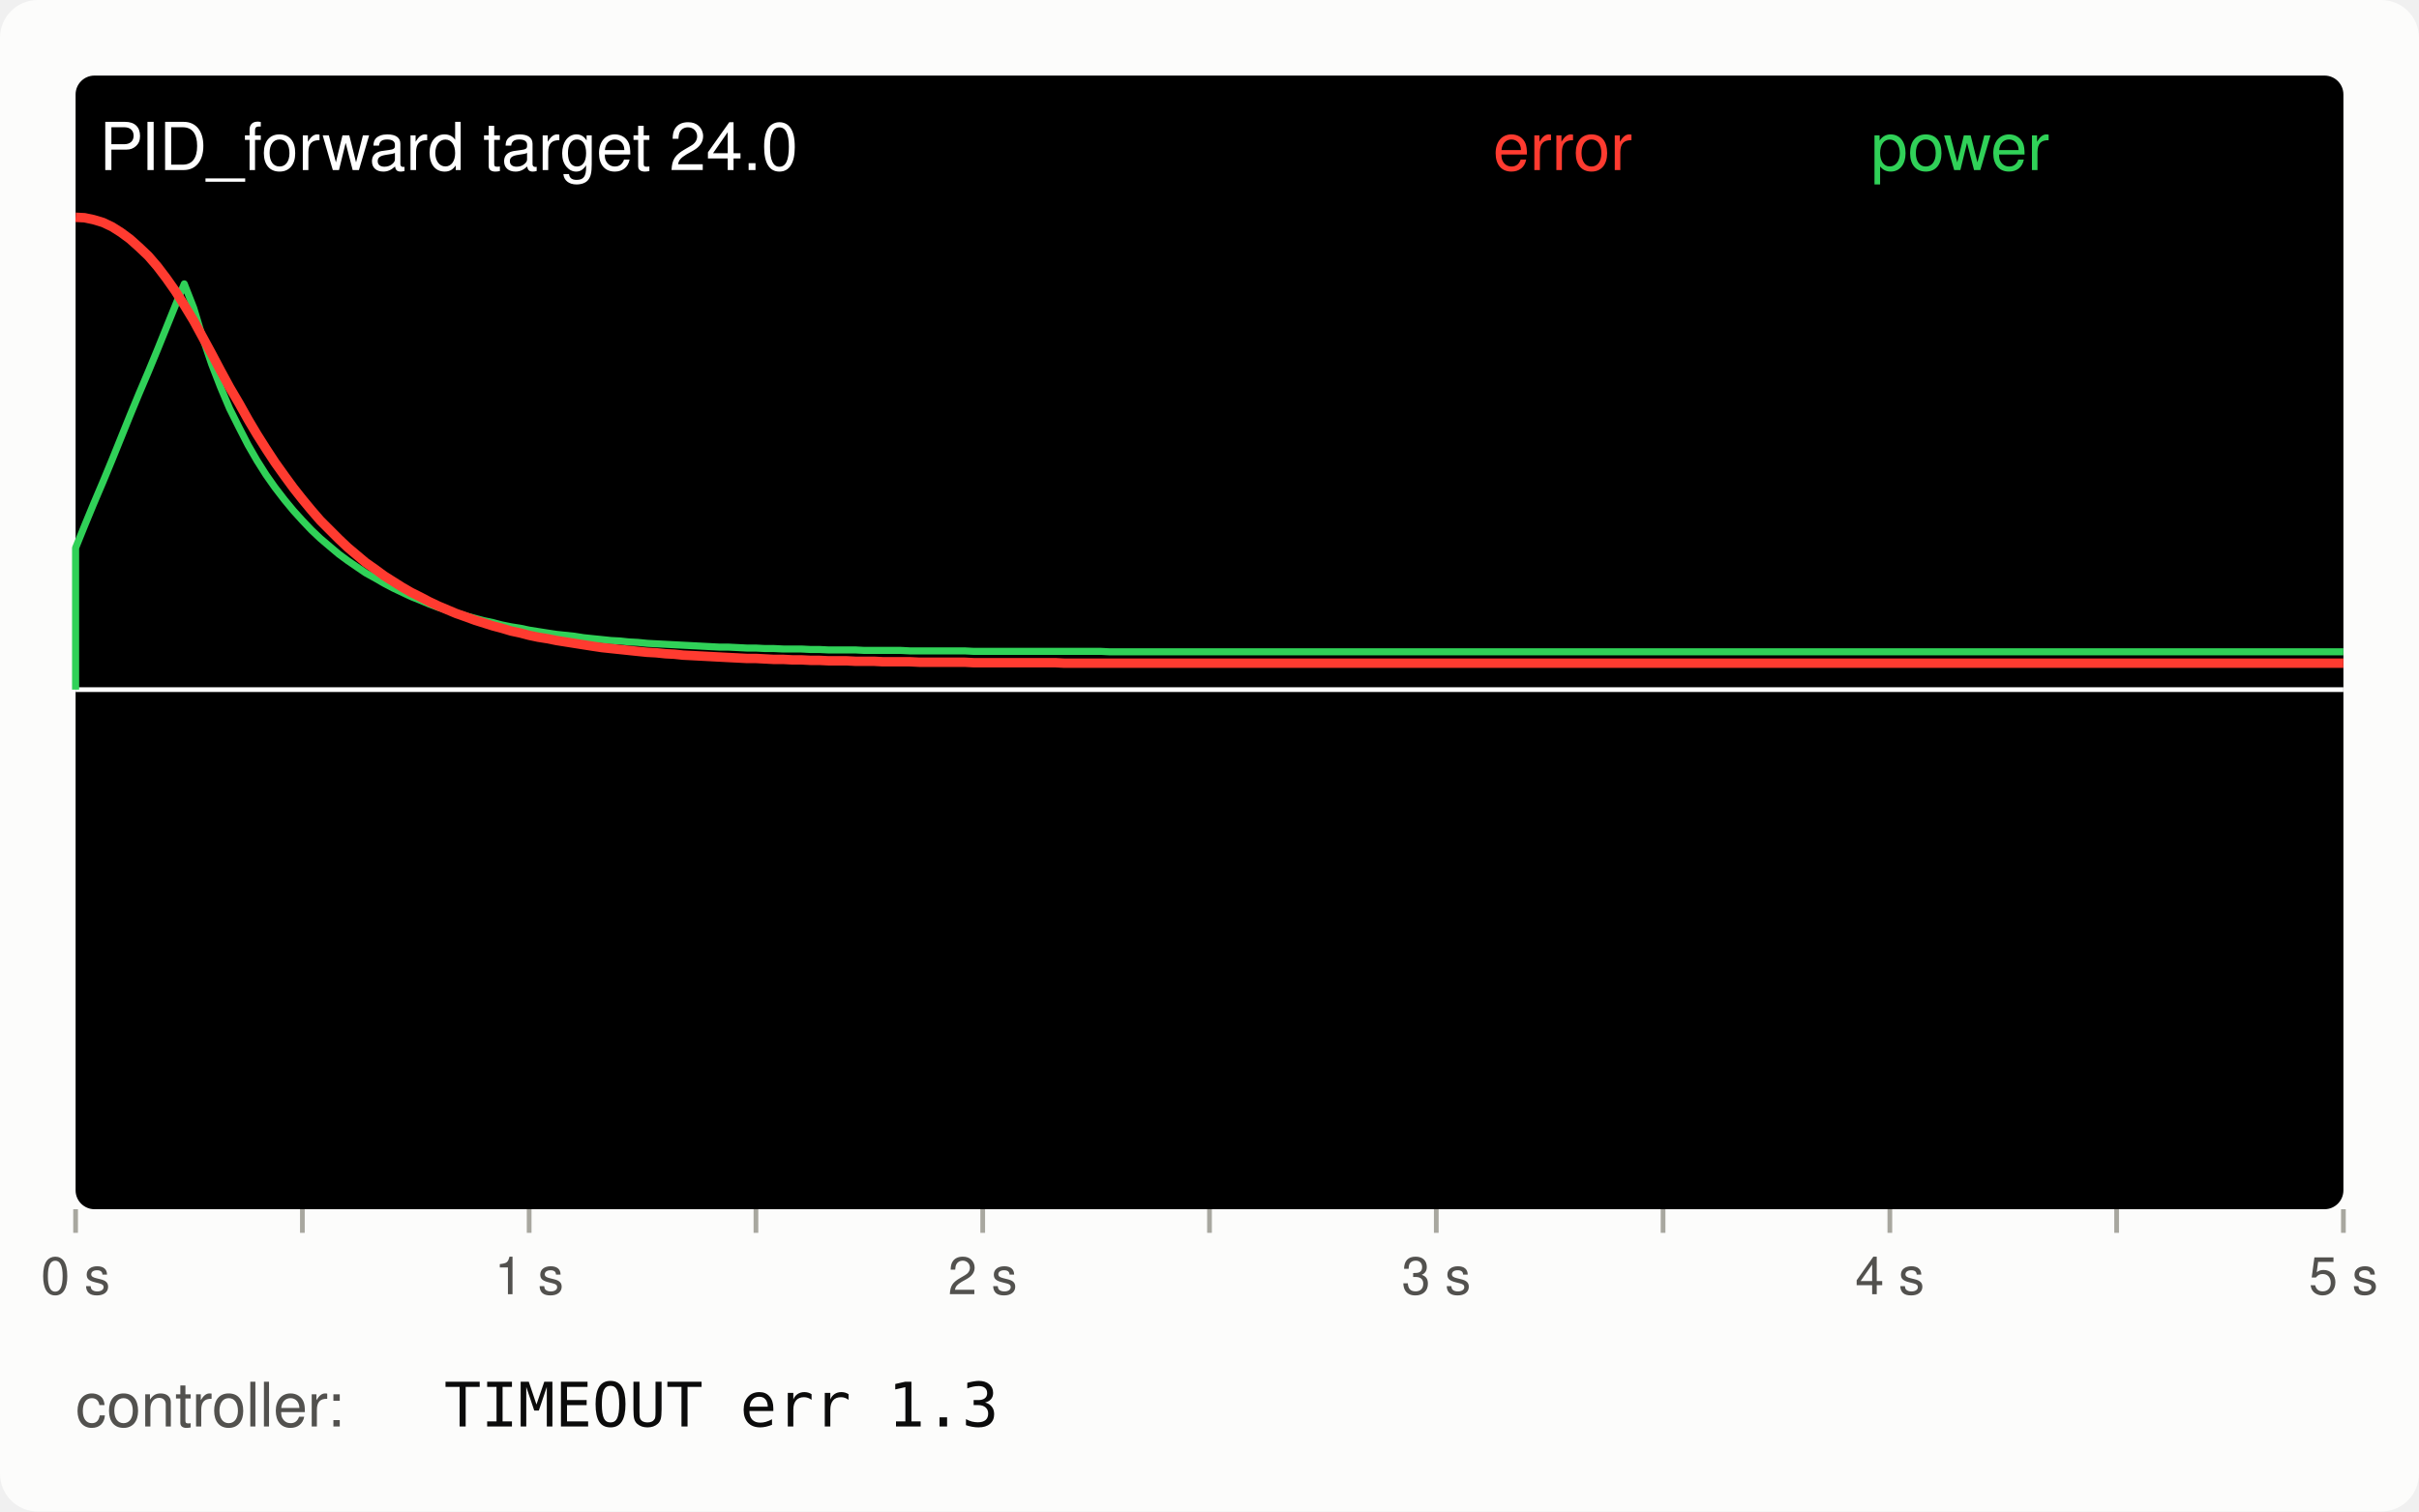
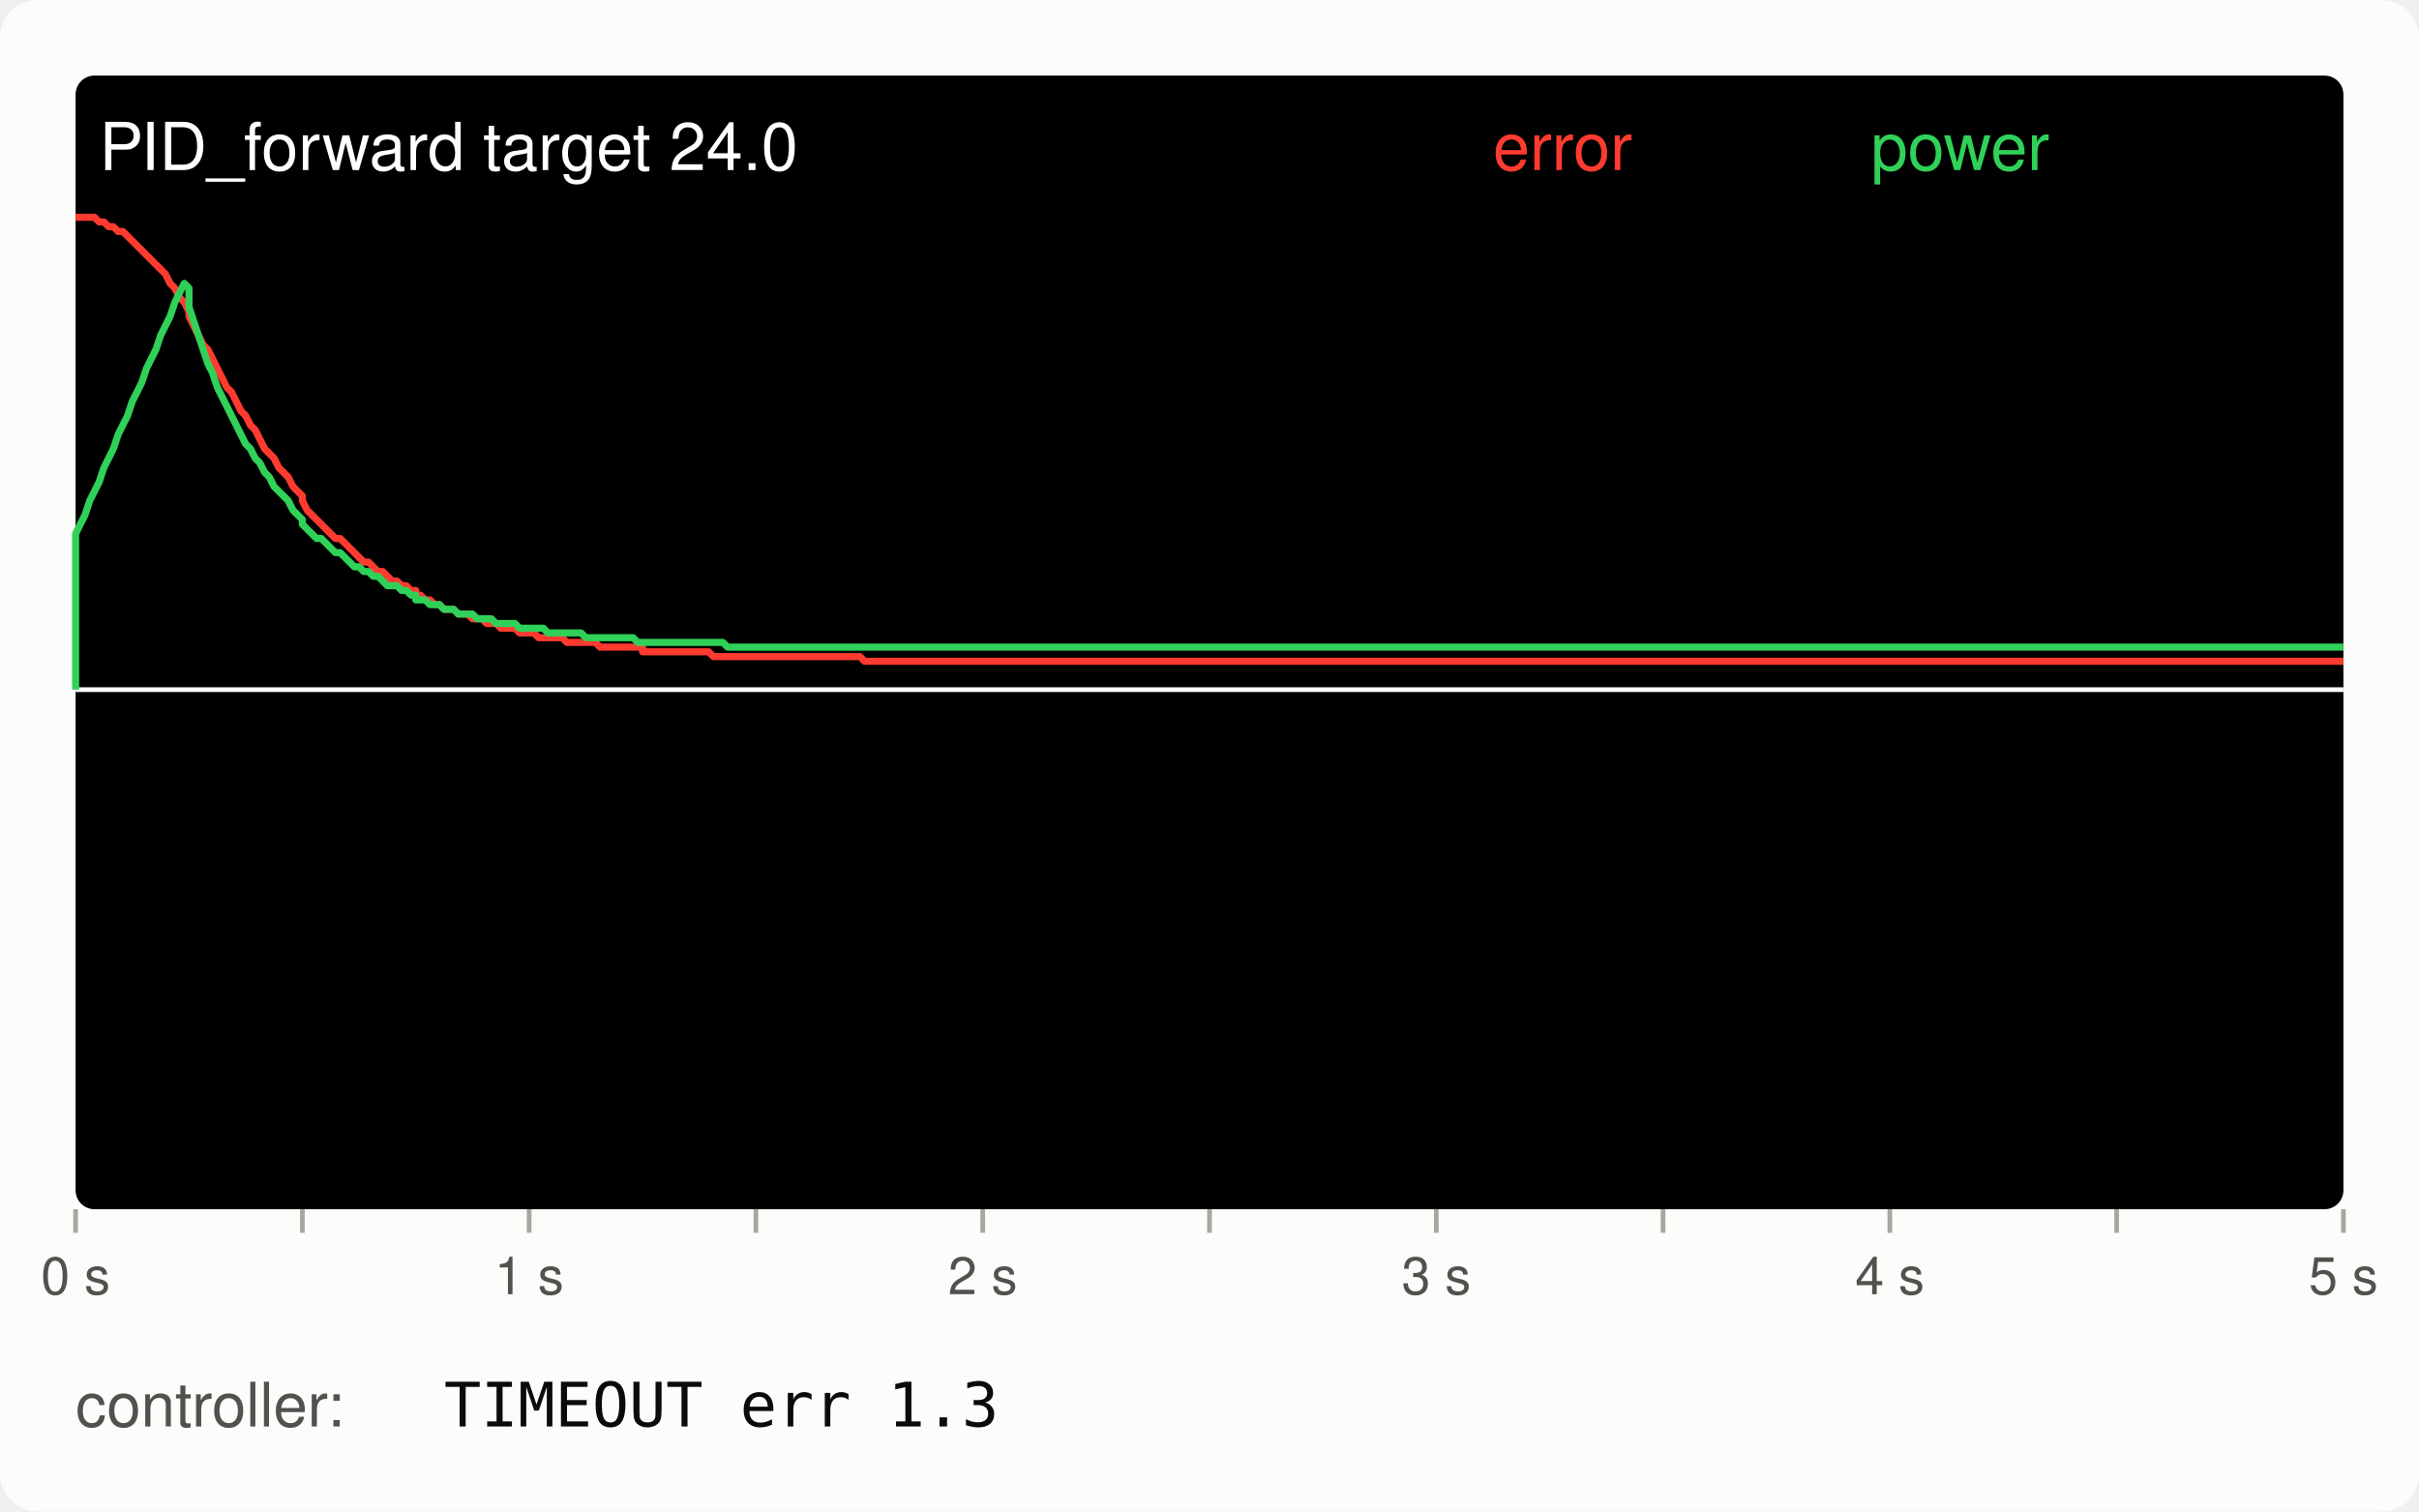
<svg xmlns="http://www.w3.org/2000/svg" width="512" height="320" viewBox="0 0 512 320" font-family="-apple-system, Segoe UI, Helvetica, Arial, sans-serif">
  <rect width="100%" height="100%" rx="8" fill="#fcfcfb" />
  <rect x="16.0" y="16.0" width="480" height="240" rx="4" fill="#000000" />
  <text x="21.0" y="36.0" fill="#ffffff" font-size="14">PID_forward  target 24.0</text>
  <text x="316.0" y="36.0" fill="#ff3b30" font-size="14">error</text>
  <text x="396.0" y="36.0" fill="#30d158" font-size="14">power</text>
-   <line x1="16.0" y1="146.0" x2="496.0" y2="146.0" stroke="#ffffff" stroke-width="1" />
-   <path d="M16.0 146.0 L16.0 116.0 L17.9 111.3 L19.8 106.7 L21.8 102.0 L23.7 97.4 L25.6 92.7 L27.5 88.0 L29.4 83.4 L31.4 78.7 L33.3 74.1 L35.2 69.4 L37.1 64.7 L39.0 60.1 L41.0 65.2 L42.9 71.5 L44.8 77.1 L46.7 82.0 L48.6 86.5 L50.6 90.5 L52.5 94.2 L54.4 97.5 L56.3 100.5 L58.2 103.2 L60.2 105.8 L62.1 108.1 L64.0 110.2 L65.9 112.2 L67.8 114.0 L69.8 115.7 L71.7 117.3 L73.6 118.7 L75.5 120.0 L77.4 121.3 L79.4 122.4 L81.3 123.5 L83.2 124.5 L85.1 125.4 L87.0 126.3 L89.0 127.1 L90.9 127.9 L92.8 128.6 L94.7 129.2 L96.6 129.8 L98.6 130.4 L100.5 130.9 L102.4 131.4 L104.3 131.8 L106.2 132.3 L108.2 132.7 L110.1 133.0 L112.0 133.4 L113.9 133.7 L115.8 134.0 L117.8 134.3 L119.7 134.5 L121.6 134.7 L123.5 135.0 L125.4 135.2 L127.4 135.4 L129.3 135.6 L131.2 135.7 L133.1 135.9 L135.0 136.0 L137.0 136.2 L138.9 136.3 L140.8 136.4 L142.7 136.5 L144.6 136.6 L146.6 136.7 L148.5 136.8 L150.4 136.9 L152.3 137.0 L154.2 137.0 L156.2 137.1 L158.1 137.2 L160.0 137.2 L161.9 137.3 L163.8 137.3 L165.8 137.4 L167.7 137.4 L169.6 137.4 L171.5 137.5 L173.4 137.5 L175.4 137.6 L177.3 137.6 L179.2 137.6 L181.1 137.6 L183.0 137.7 L185.0 137.7 L186.9 137.7 L188.8 137.7 L190.7 137.7 L192.6 137.8 L194.6 137.8 L196.5 137.8 L198.4 137.8 L200.3 137.8 L202.2 137.8 L204.2 137.8 L206.1 137.9 L208.0 137.9 L209.9 137.9 L211.8 137.9 L213.8 137.9 L215.7 137.9 L217.6 137.9 L219.5 137.9 L221.4 137.9 L223.4 137.9 L225.3 137.9 L227.2 137.9 L229.1 137.9 L231.0 137.9 L233.0 137.9 L234.9 138.0 L236.8 138.0 L238.7 138.0 L240.6 138.0 L242.6 138.0 L244.5 138.0 L246.4 138.0 L248.3 138.0 L250.2 138.0 L252.2 138.0 L254.1 138.0 L256.0 138.0 L257.9 138.0 L259.8 138.0 L261.8 138.0 L263.7 138.0 L265.6 138.0 L267.5 138.0 L269.4 138.0 L271.4 138.0 L273.3 138.0 L275.2 138.0 L277.1 138.0 L279.0 138.0 L281.0 138.0 L282.9 138.0 L284.8 138.0 L286.7 138.0 L288.6 138.0 L290.6 138.0 L292.5 138.0 L294.4 138.0 L296.3 138.0 L298.2 138.0 L300.2 138.0 L302.1 138.0 L304.0 138.0 L305.9 138.0 L307.8 138.0 L309.8 138.0 L311.7 138.0 L313.6 138.0 L315.5 138.0 L317.4 138.0 L319.4 138.0 L321.3 138.0 L323.2 138.0 L325.1 138.0 L327.0 138.0 L329.0 138.0 L330.9 138.0 L332.8 138.0 L334.7 138.0 L336.6 138.0 L338.6 138.0 L340.5 138.0 L342.4 138.0 L344.3 138.0 L346.2 138.0 L348.2 138.0 L350.1 138.0 L352.0 138.0 L353.9 138.0 L355.8 138.0 L357.8 138.0 L359.7 138.0 L361.6 138.0 L363.5 138.0 L365.4 138.0 L367.4 138.0 L369.3 138.0 L371.2 138.0 L373.1 138.0 L375.0 138.0 L377.0 138.0 L378.9 138.0 L380.8 138.0 L382.7 138.0 L384.6 138.0 L386.6 138.0 L388.5 138.0 L390.4 138.0 L392.3 138.0 L394.2 138.0 L396.2 138.0 L398.1 138.0 L400.0 138.0 L401.9 138.0 L403.8 138.0 L405.8 138.0 L407.7 138.0 L409.6 138.0 L411.5 138.0 L413.4 138.0 L415.4 138.0 L417.3 138.0 L419.2 138.0 L421.1 138.0 L423.0 138.0 L425.0 138.0 L426.9 138.0 L428.8 138.0 L430.7 138.0 L432.6 138.0 L434.6 138.0 L436.5 138.0 L438.4 138.0 L440.3 138.0 L442.2 138.0 L444.2 138.0 L446.1 138.0 L448.0 138.0 L449.9 138.0 L451.8 138.0 L453.8 138.0 L455.7 138.0 L457.6 138.0 L459.5 138.0 L461.4 138.0 L463.4 138.0 L465.3 138.0 L467.2 138.0 L469.1 138.0 L471.0 138.0 L473.0 138.0 L474.9 138.0 L476.8 138.0 L478.7 138.0 L480.6 138.0 L482.6 138.0 L484.5 138.0 L486.4 138.0 L488.3 138.0 L490.2 138.0 L492.2 138.0 L494.1 138.0 L496.0 138.0 " fill="none" stroke="#30d158" stroke-width="1.5" stroke-linejoin="round" />
-   <path d="M16.0 46.0 L16.0 46.0 L17.9 46.1 L19.8 46.5 L21.8 47.1 L23.7 48.0 L25.6 49.2 L27.5 50.6 L29.4 52.3 L31.4 54.2 L33.3 56.4 L35.2 58.9 L37.1 61.6 L39.0 64.6 L41.0 67.9 L42.9 71.4 L44.8 74.9 L46.7 78.5 L48.6 82.0 L50.6 85.4 L52.5 88.8 L54.4 92.0 L56.3 95.0 L58.2 97.9 L60.2 100.7 L62.1 103.3 L64.0 105.7 L65.9 108.0 L67.8 110.2 L69.8 112.2 L71.7 114.1 L73.6 115.9 L75.5 117.5 L77.4 119.1 L79.4 120.5 L81.3 121.9 L83.2 123.1 L85.1 124.3 L87.0 125.4 L89.0 126.4 L90.9 127.4 L92.8 128.3 L94.7 129.1 L96.6 129.9 L98.6 130.6 L100.5 131.3 L102.4 131.9 L104.3 132.5 L106.2 133.0 L108.2 133.6 L110.1 134.0 L112.0 134.5 L113.9 134.9 L115.8 135.2 L117.8 135.6 L119.7 135.9 L121.6 136.2 L123.5 136.5 L125.4 136.8 L127.4 137.1 L129.3 137.3 L131.2 137.5 L133.1 137.7 L135.0 137.9 L137.0 138.1 L138.9 138.2 L140.8 138.4 L142.7 138.5 L144.6 138.7 L146.6 138.8 L148.5 138.9 L150.4 139.0 L152.3 139.1 L154.2 139.2 L156.2 139.3 L158.1 139.4 L160.0 139.4 L161.9 139.5 L163.8 139.6 L165.8 139.6 L167.7 139.7 L169.6 139.7 L171.5 139.8 L173.4 139.8 L175.4 139.9 L177.3 139.9 L179.2 139.9 L181.1 140.0 L183.0 140.0 L185.0 140.0 L186.9 140.1 L188.8 140.1 L190.7 140.1 L192.6 140.1 L194.6 140.2 L196.5 140.2 L198.4 140.2 L200.3 140.2 L202.2 140.2 L204.2 140.2 L206.1 140.3 L208.0 140.3 L209.9 140.3 L211.8 140.3 L213.8 140.3 L215.7 140.3 L217.6 140.3 L219.5 140.3 L221.4 140.3 L223.4 140.3 L225.3 140.4 L227.2 140.4 L229.1 140.4 L231.0 140.4 L233.0 140.4 L234.9 140.4 L236.8 140.4 L238.7 140.4 L240.6 140.4 L242.6 140.4 L244.5 140.4 L246.4 140.4 L248.3 140.4 L250.2 140.4 L252.2 140.4 L254.1 140.4 L256.0 140.4 L257.9 140.4 L259.8 140.4 L261.8 140.4 L263.7 140.4 L265.6 140.4 L267.5 140.4 L269.4 140.4 L271.4 140.4 L273.3 140.4 L275.2 140.4 L277.1 140.4 L279.0 140.4 L281.0 140.4 L282.9 140.4 L284.8 140.4 L286.7 140.4 L288.6 140.4 L290.6 140.4 L292.5 140.4 L294.4 140.4 L296.3 140.4 L298.2 140.4 L300.2 140.4 L302.1 140.4 L304.0 140.4 L305.9 140.4 L307.8 140.4 L309.8 140.4 L311.7 140.4 L313.6 140.4 L315.5 140.4 L317.4 140.4 L319.4 140.4 L321.3 140.4 L323.2 140.4 L325.1 140.4 L327.0 140.4 L329.0 140.4 L330.9 140.4 L332.8 140.4 L334.7 140.4 L336.6 140.4 L338.6 140.4 L340.5 140.4 L342.4 140.4 L344.3 140.4 L346.2 140.4 L348.2 140.4 L350.1 140.4 L352.0 140.4 L353.9 140.4 L355.8 140.4 L357.8 140.4 L359.7 140.4 L361.6 140.4 L363.5 140.4 L365.4 140.4 L367.4 140.4 L369.3 140.4 L371.2 140.4 L373.1 140.4 L375.0 140.4 L377.0 140.4 L378.9 140.4 L380.8 140.4 L382.7 140.4 L384.6 140.4 L386.6 140.4 L388.5 140.4 L390.4 140.4 L392.3 140.4 L394.2 140.4 L396.2 140.4 L398.1 140.4 L400.0 140.4 L401.9 140.4 L403.8 140.4 L405.8 140.4 L407.7 140.4 L409.6 140.4 L411.5 140.4 L413.4 140.4 L415.4 140.4 L417.3 140.4 L419.2 140.4 L421.1 140.4 L423.0 140.4 L425.0 140.4 L426.9 140.4 L428.8 140.4 L430.7 140.4 L432.6 140.4 L434.6 140.4 L436.5 140.4 L438.4 140.4 L440.3 140.4 L442.2 140.4 L444.2 140.4 L446.1 140.4 L448.0 140.4 L449.9 140.4 L451.8 140.4 L453.8 140.4 L455.7 140.4 L457.6 140.4 L459.5 140.4 L461.4 140.4 L463.4 140.4 L465.3 140.4 L467.2 140.4 L469.1 140.4 L471.0 140.4 L473.0 140.4 L474.9 140.4 L476.8 140.4 L478.7 140.4 L480.6 140.4 L482.6 140.4 L484.5 140.4 L486.4 140.4 L488.3 140.4 L490.2 140.4 L492.2 140.4 L494.1 140.4 L496.0 140.4 " fill="none" stroke="#ff3b30" stroke-width="2" stroke-linejoin="round" />
+   <path d="M16 146 L496 146 " fill="none" stroke="#ffffff" stroke-width="1" stroke-linejoin="round" />
+   <path d="M16 46 L16 46 L16 46 L17 46 L18 46 L19 46 L20 46 L21 47 L22 47 L23 48 L24 48 L25 49 L26 49 L27 50 L28 51 L29 52 L30 53 L31 54 L32 55 L33 56 L34 57 L35 58 L36 60 L37 61 L38 63 L39 64 L40 66 L40 67 L41 69 L42 71 L43 73 L44 74 L45 76 L46 78 L47 80 L48 82 L49 83 L50 85 L51 87 L52 88 L53 90 L54 91 L55 93 L56 95 L57 96 L58 97 L59 99 L60 100 L61 101 L62 103 L63 104 L64 105 L64 106 L65 108 L66 109 L67 110 L68 111 L69 112 L70 113 L71 114 L72 114 L73 115 L74 116 L75 117 L76 118 L77 119 L78 119 L79 120 L80 121 L81 121 L82 122 L83 123 L84 123 L85 124 L86 124 L87 125 L88 125 L88 126 L89 126 L90 127 L91 127 L92 128 L93 128 L94 129 L95 129 L96 129 L97 130 L98 130 L99 130 L100 131 L101 131 L102 131 L103 132 L104 132 L105 132 L106 133 L107 133 L108 133 L109 133 L110 134 L111 134 L112 134 L112 134 L113 134 L114 135 L115 135 L116 135 L117 135 L118 135 L119 135 L120 136 L121 136 L122 136 L123 136 L124 136 L125 136 L126 136 L127 137 L128 137 L129 137 L130 137 L131 137 L132 137 L133 137 L134 137 L135 137 L136 137 L136 138 L137 138 L138 138 L139 138 L140 138 L141 138 L142 138 L143 138 L144 138 L145 138 L146 138 L147 138 L148 138 L149 138 L150 138 L151 139 L152 139 L153 139 L154 139 L155 139 L156 139 L157 139 L158 139 L159 139 L160 139 L160 139 L161 139 L162 139 L163 139 L164 139 L165 139 L166 139 L167 139 L168 139 L169 139 L170 139 L171 139 L172 139 L173 139 L174 139 L175 139 L176 139 L177 139 L178 139 L179 139 L180 139 L181 139 L182 139 L183 140 L184 140 L184 140 L185 140 L186 140 L187 140 L188 140 L189 140 L190 140 L191 140 L192 140 L193 140 L194 140 L195 140 L196 140 L197 140 L198 140 L199 140 L200 140 L201 140 L202 140 L203 140 L204 140 L205 140 L206 140 L207 140 L208 140 L208 140 L209 140 L210 140 L211 140 L212 140 L213 140 L214 140 L215 140 L216 140 L217 140 L218 140 L219 140 L220 140 L221 140 L222 140 L223 140 L224 140 L225 140 L226 140 L227 140 L228 140 L229 140 L230 140 L231 140 L232 140 L232 140 L233 140 L234 140 L235 140 L236 140 L237 140 L238 140 L239 140 L240 140 L241 140 L242 140 L243 140 L244 140 L245 140 L246 140 L247 140 L248 140 L249 140 L250 140 L251 140 L252 140 L253 140 L254 140 L255 140 L256 140 L256 140 L257 140 L258 140 L259 140 L260 140 L261 140 L262 140 L263 140 L264 140 L265 140 L266 140 L267 140 L268 140 L269 140 L270 140 L271 140 L272 140 L273 140 L274 140 L275 140 L276 140 L277 140 L278 140 L279 140 L280 140 L280 140 L281 140 L282 140 L283 140 L284 140 L285 140 L286 140 L287 140 L288 140 L289 140 L290 140 L291 140 L292 140 L293 140 L294 140 L295 140 L296 140 L297 140 L298 140 L299 140 L300 140 L301 140 L302 140 L303 140 L304 140 L304 140 L305 140 L306 140 L307 140 L308 140 L309 140 L310 140 L311 140 L312 140 L313 140 L314 140 L315 140 L316 140 L317 140 L318 140 L319 140 L320 140 L321 140 L322 140 L323 140 L324 140 L325 140 L326 140 L327 140 L328 140 L328 140 L329 140 L330 140 L331 140 L332 140 L333 140 L334 140 L335 140 L336 140 L337 140 L338 140 L339 140 L340 140 L341 140 L342 140 L343 140 L344 140 L345 140 L346 140 L347 140 L348 140 L349 140 L350 140 L351 140 L352 140 L352 140 L353 140 L354 140 L355 140 L356 140 L357 140 L358 140 L359 140 L360 140 L361 140 L362 140 L363 140 L364 140 L365 140 L366 140 L367 140 L368 140 L369 140 L370 140 L371 140 L372 140 L373 140 L374 140 L375 140 L376 140 L376 140 L377 140 L378 140 L379 140 L380 140 L381 140 L382 140 L383 140 L384 140 L385 140 L386 140 L387 140 L388 140 L389 140 L390 140 L391 140 L392 140 L393 140 L394 140 L395 140 L396 140 L397 140 L398 140 L399 140 L400 140 L400 140 L401 140 L402 140 L403 140 L404 140 L405 140 L406 140 L407 140 L408 140 L409 140 L410 140 L411 140 L412 140 L413 140 L414 140 L415 140 L416 140 L417 140 L418 140 L419 140 L420 140 L421 140 L422 140 L423 140 L424 140 L424 140 L425 140 L426 140 L427 140 L428 140 L429 140 L430 140 L431 140 L432 140 L433 140 L434 140 L435 140 L436 140 L437 140 L438 140 L439 140 L440 140 L441 140 L442 140 L443 140 L444 140 L445 140 L446 140 L447 140 L448 140 L448 140 L449 140 L450 140 L451 140 L452 140 L453 140 L454 140 L455 140 L456 140 L457 140 L458 140 L459 140 L460 140 L461 140 L462 140 L463 140 L464 140 L465 140 L466 140 L467 140 L468 140 L469 140 L470 140 L471 140 L472 140 L472 140 L473 140 L474 140 L475 140 L476 140 L477 140 L478 140 L479 140 L480 140 L481 140 L482 140 L483 140 L484 140 L485 140 L486 140 L487 140 L488 140 L489 140 L490 140 L491 140 L492 140 L493 140 L494 140 L495 140 L496 140 " fill="none" stroke="#ff3b30" stroke-width="1.5" stroke-linejoin="round" />
+   <path d="M16 146 L16 116 L16 113 L17 111 L18 109 L19 106 L20 104 L21 102 L22 99 L23 97 L24 95 L25 92 L26 90 L27 88 L28 85 L29 83 L30 81 L31 78 L32 76 L33 74 L34 71 L35 69 L36 67 L37 64 L38 62 L39 60 L40 61 L40 65 L41 68 L42 71 L43 74 L44 77 L45 79 L46 82 L47 84 L48 86 L49 88 L50 90 L51 92 L52 94 L53 95 L54 97 L55 98 L56 100 L57 101 L58 103 L59 104 L60 105 L61 106 L62 108 L63 109 L64 110 L64 111 L65 112 L66 113 L67 114 L68 114 L69 115 L70 116 L71 117 L72 117 L73 118 L74 119 L75 120 L76 120 L77 121 L78 121 L79 122 L80 122 L81 123 L82 124 L83 124 L84 124 L85 125 L86 125 L87 126 L88 126 L88 127 L89 127 L90 127 L91 128 L92 128 L93 128 L94 129 L95 129 L96 129 L97 130 L98 130 L99 130 L100 130 L101 131 L102 131 L103 131 L104 131 L105 132 L106 132 L107 132 L108 132 L109 132 L110 133 L111 133 L112 133 L112 133 L113 133 L114 133 L115 133 L116 134 L117 134 L118 134 L119 134 L120 134 L121 134 L122 134 L123 134 L124 135 L125 135 L126 135 L127 135 L128 135 L129 135 L130 135 L131 135 L132 135 L133 135 L134 135 L135 136 L136 136 L136 136 L137 136 L138 136 L139 136 L140 136 L141 136 L142 136 L143 136 L144 136 L145 136 L146 136 L147 136 L148 136 L149 136 L150 136 L151 136 L152 136 L153 136 L154 137 L155 137 L156 137 L157 137 L158 137 L159 137 L160 137 L160 137 L161 137 L162 137 L163 137 L164 137 L165 137 L166 137 L167 137 L168 137 L169 137 L170 137 L171 137 L172 137 L173 137 L174 137 L175 137 L176 137 L177 137 L178 137 L179 137 L180 137 L181 137 L182 137 L183 137 L184 137 L184 137 L185 137 L186 137 L187 137 L188 137 L189 137 L190 137 L191 137 L192 137 L193 137 L194 137 L195 137 L196 137 L197 137 L198 137 L199 137 L200 137 L201 137 L202 137 L203 137 L204 137 L205 137 L206 137 L207 137 L208 137 L208 137 L209 137 L210 137 L211 137 L212 137 L213 137 L214 137 L215 137 L216 137 L217 137 L218 137 L219 137 L220 137 L221 137 L222 137 L223 137 L224 137 L225 137 L226 137 L227 137 L228 137 L229 137 L230 137 L231 137 L232 137 L232 137 L233 137 L234 137 L235 137 L236 137 L237 137 L238 137 L239 137 L240 137 L241 137 L242 137 L243 137 L244 137 L245 137 L246 137 L247 137 L248 137 L249 137 L250 137 L251 137 L252 137 L253 137 L254 137 L255 137 L256 137 L256 137 L257 137 L258 137 L259 137 L260 137 L261 137 L262 137 L263 137 L264 137 L265 137 L266 137 L267 137 L268 137 L269 137 L270 137 L271 137 L272 137 L273 137 L274 137 L275 137 L276 137 L277 137 L278 137 L279 137 L280 137 L280 137 L281 137 L282 137 L283 137 L284 137 L285 137 L286 137 L287 137 L288 137 L289 137 L290 137 L291 137 L292 137 L293 137 L294 137 L295 137 L296 137 L297 137 L298 137 L299 137 L300 137 L301 137 L302 137 L303 137 L304 137 L304 137 L305 137 L306 137 L307 137 L308 137 L309 137 L310 137 L311 137 L312 137 L313 137 L314 137 L315 137 L316 137 L317 137 L318 137 L319 137 L320 137 L321 137 L322 137 L323 137 L324 137 L325 137 L326 137 L327 137 L328 137 L328 137 L329 137 L330 137 L331 137 L332 137 L333 137 L334 137 L335 137 L336 137 L337 137 L338 137 L339 137 L340 137 L341 137 L342 137 L343 137 L344 137 L345 137 L346 137 L347 137 L348 137 L349 137 L350 137 L351 137 L352 137 L352 137 L353 137 L354 137 L355 137 L356 137 L357 137 L358 137 L359 137 L360 137 L361 137 L362 137 L363 137 L364 137 L365 137 L366 137 L367 137 L368 137 L369 137 L370 137 L371 137 L372 137 L373 137 L374 137 L375 137 L376 137 L376 137 L377 137 L378 137 L379 137 L380 137 L381 137 L382 137 L383 137 L384 137 L385 137 L386 137 L387 137 L388 137 L389 137 L390 137 L391 137 L392 137 L393 137 L394 137 L395 137 L396 137 L397 137 L398 137 L399 137 L400 137 L400 137 L401 137 L402 137 L403 137 L404 137 L405 137 L406 137 L407 137 L408 137 L409 137 L410 137 L411 137 L412 137 L413 137 L414 137 L415 137 L416 137 L417 137 L418 137 L419 137 L420 137 L421 137 L422 137 L423 137 L424 137 L424 137 L425 137 L426 137 L427 137 L428 137 L429 137 L430 137 L431 137 L432 137 L433 137 L434 137 L435 137 L436 137 L437 137 L438 137 L439 137 L440 137 L441 137 L442 137 L443 137 L444 137 L445 137 L446 137 L447 137 L448 137 L448 137 L449 137 L450 137 L451 137 L452 137 L453 137 L454 137 L455 137 L456 137 L457 137 L458 137 L459 137 L460 137 L461 137 L462 137 L463 137 L464 137 L465 137 L466 137 L467 137 L468 137 L469 137 L470 137 L471 137 L472 137 L472 137 L473 137 L474 137 L475 137 L476 137 L477 137 L478 137 L479 137 L480 137 L481 137 L482 137 L483 137 L484 137 L485 137 L486 137 L487 137 L488 137 L489 137 L490 137 L491 137 L492 137 L493 137 L494 137 L495 137 L496 137 " fill="none" stroke="#30d158" stroke-width="1.5" stroke-linejoin="round" />
  <line x1="16.0" y1="256.0" x2="16.0" y2="261.0" stroke="#a8a79f" stroke-width="1" />
  <text x="16.0" y="274.0" text-anchor="middle" fill="#52514e" font-size="11">0 s</text>
  <line x1="64.0" y1="256.0" x2="64.0" y2="261.0" stroke="#a8a79f" stroke-width="1" />
  <line x1="112.0" y1="256.0" x2="112.0" y2="261.0" stroke="#a8a79f" stroke-width="1" />
  <text x="112.0" y="274.0" text-anchor="middle" fill="#52514e" font-size="11">1 s</text>
  <line x1="160.0" y1="256.0" x2="160.0" y2="261.0" stroke="#a8a79f" stroke-width="1" />
  <line x1="208.0" y1="256.0" x2="208.0" y2="261.0" stroke="#a8a79f" stroke-width="1" />
  <text x="208.0" y="274.0" text-anchor="middle" fill="#52514e" font-size="11">2 s</text>
  <line x1="256.0" y1="256.0" x2="256.0" y2="261.0" stroke="#a8a79f" stroke-width="1" />
  <line x1="304.0" y1="256.0" x2="304.0" y2="261.0" stroke="#a8a79f" stroke-width="1" />
  <text x="304.0" y="274.0" text-anchor="middle" fill="#52514e" font-size="11">3 s</text>
  <line x1="352.0" y1="256.0" x2="352.0" y2="261.0" stroke="#a8a79f" stroke-width="1" />
  <line x1="400.0" y1="256.0" x2="400.0" y2="261.0" stroke="#a8a79f" stroke-width="1" />
  <text x="400.0" y="274.0" text-anchor="middle" fill="#52514e" font-size="11">4 s</text>
  <line x1="448.0" y1="256.0" x2="448.0" y2="261.0" stroke="#a8a79f" stroke-width="1" />
  <line x1="496.0" y1="256.0" x2="496.0" y2="261.0" stroke="#a8a79f" stroke-width="1" />
  <text x="496.0" y="274.0" text-anchor="middle" fill="#52514e" font-size="11">5 s</text>
  <text x="16.0" y="302.0" fill="#52514e" font-size="13">controller: </text>
  <text x="94.0" y="302.0" fill="#0b0b0b" font-size="13" font-family="Consolas, Menlo, monospace">TIMEOUT err 1.3</text>
</svg>
